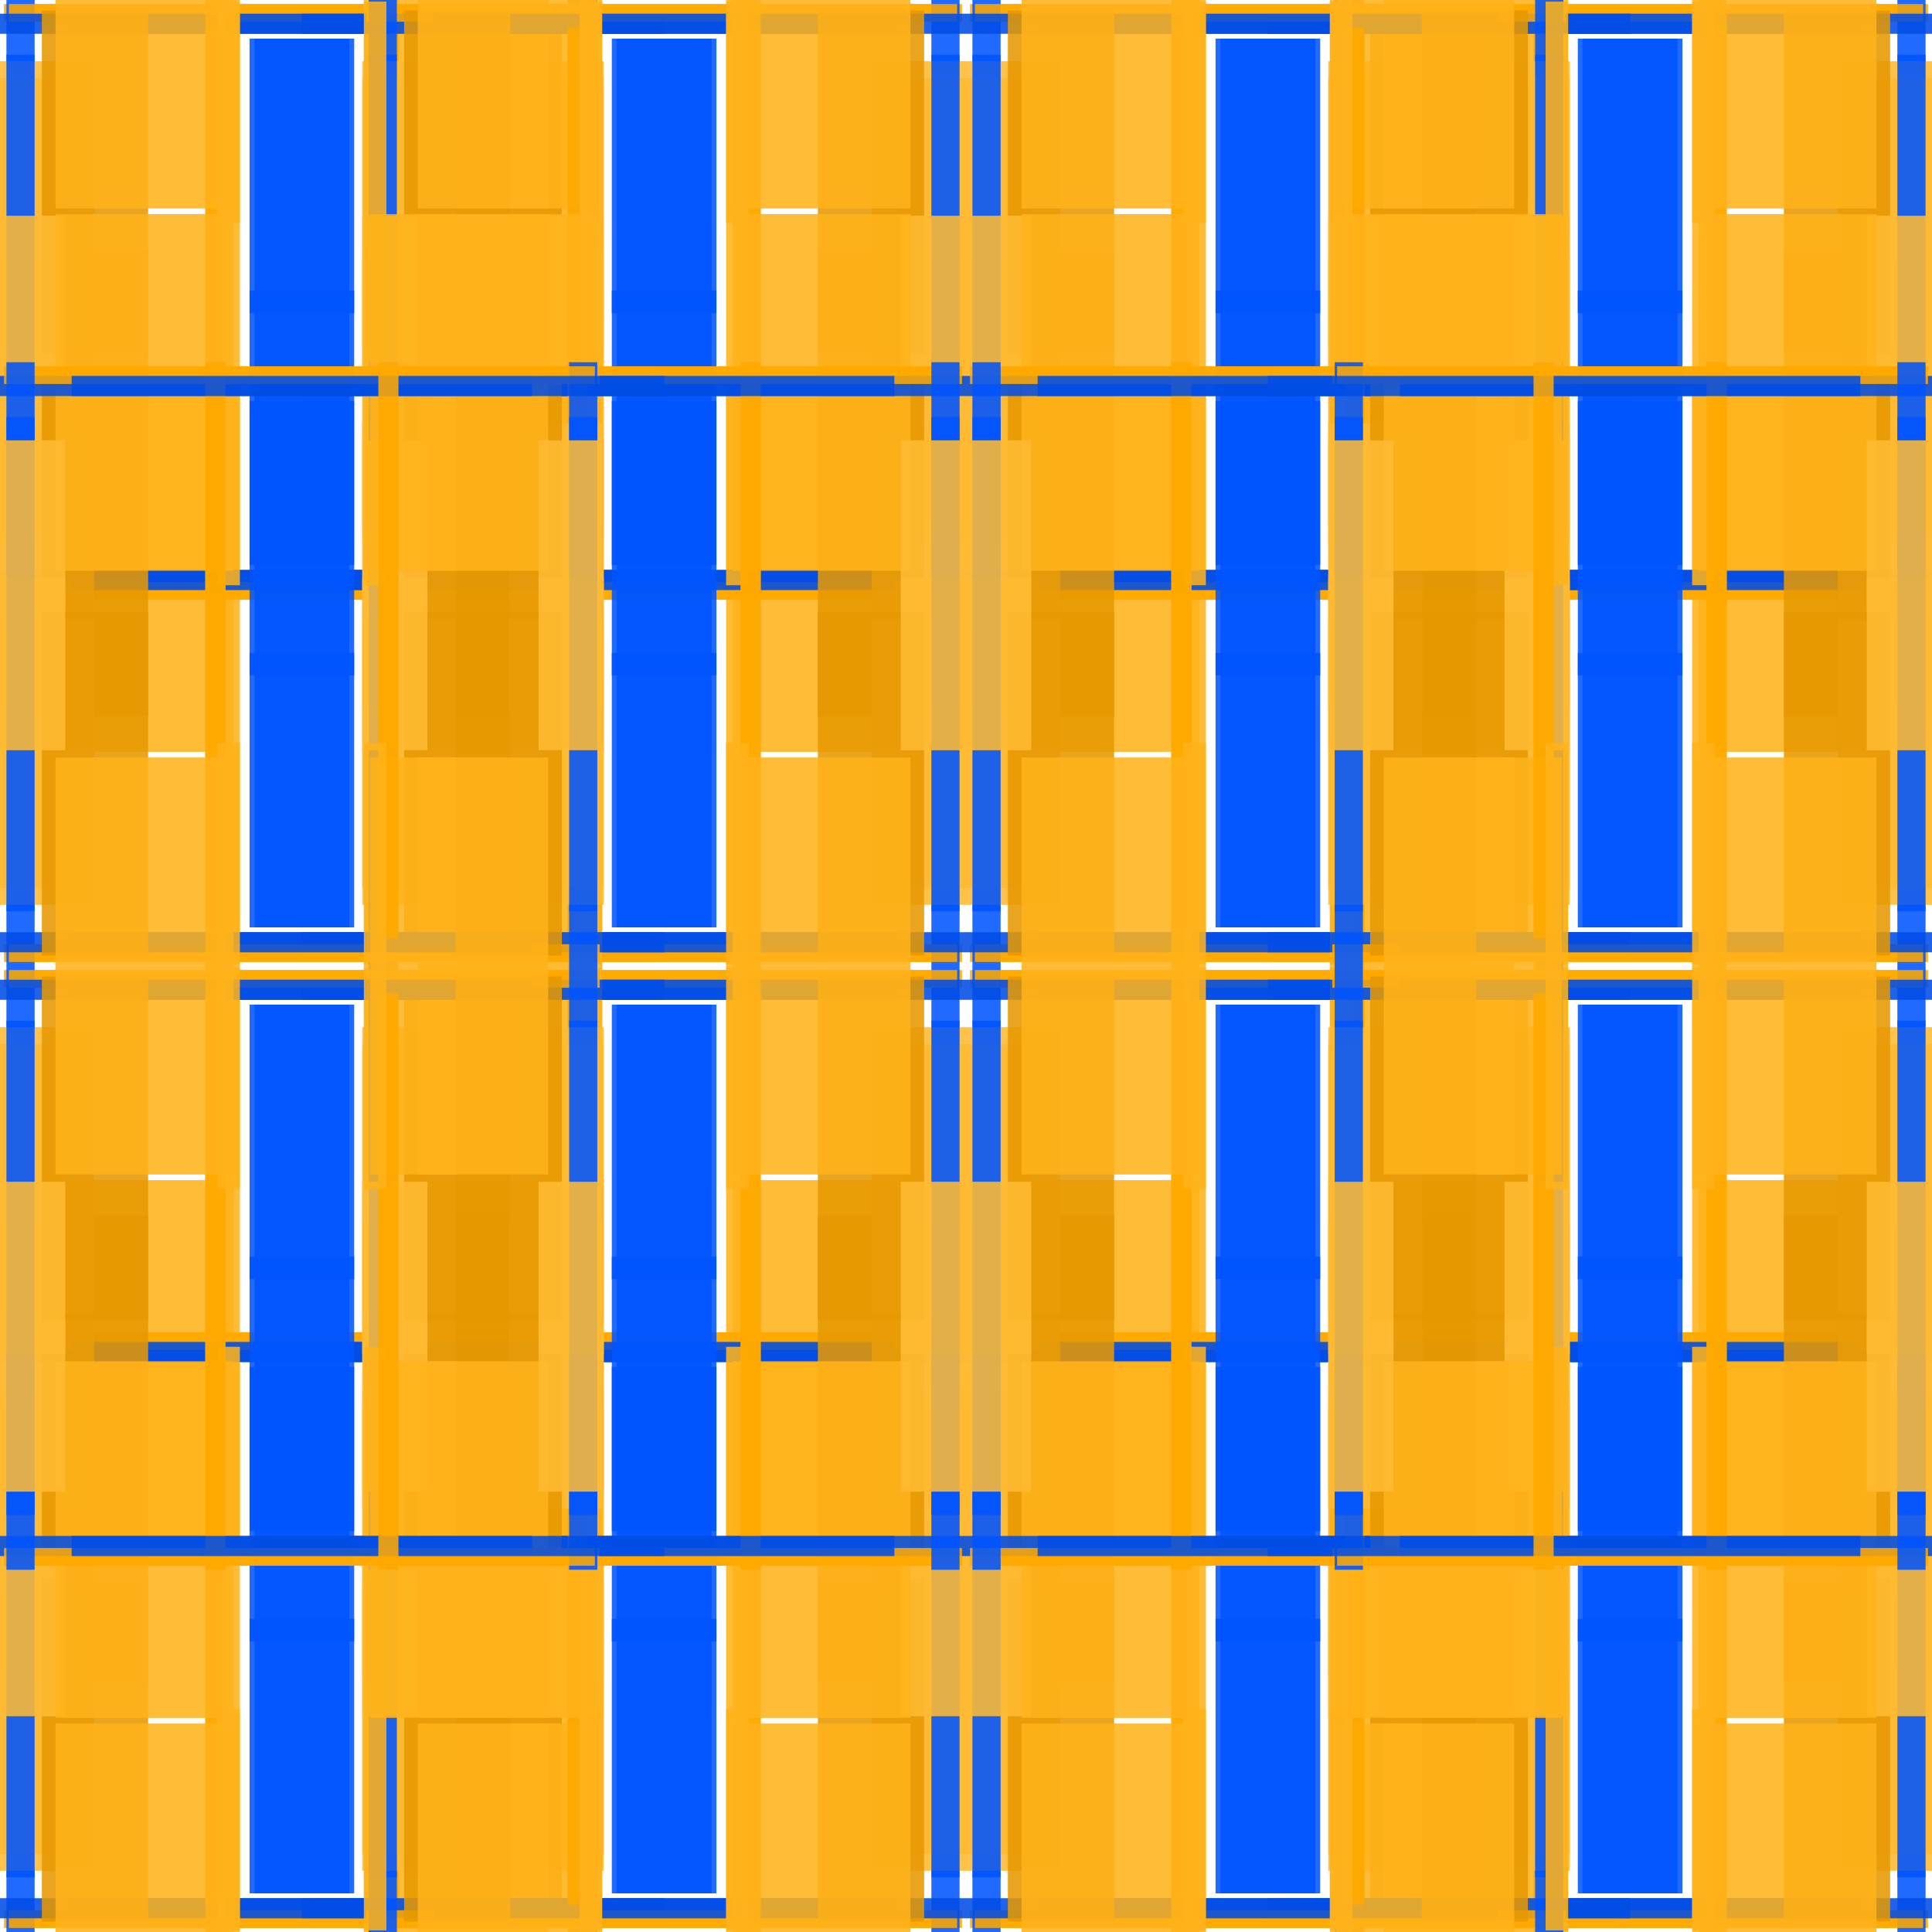
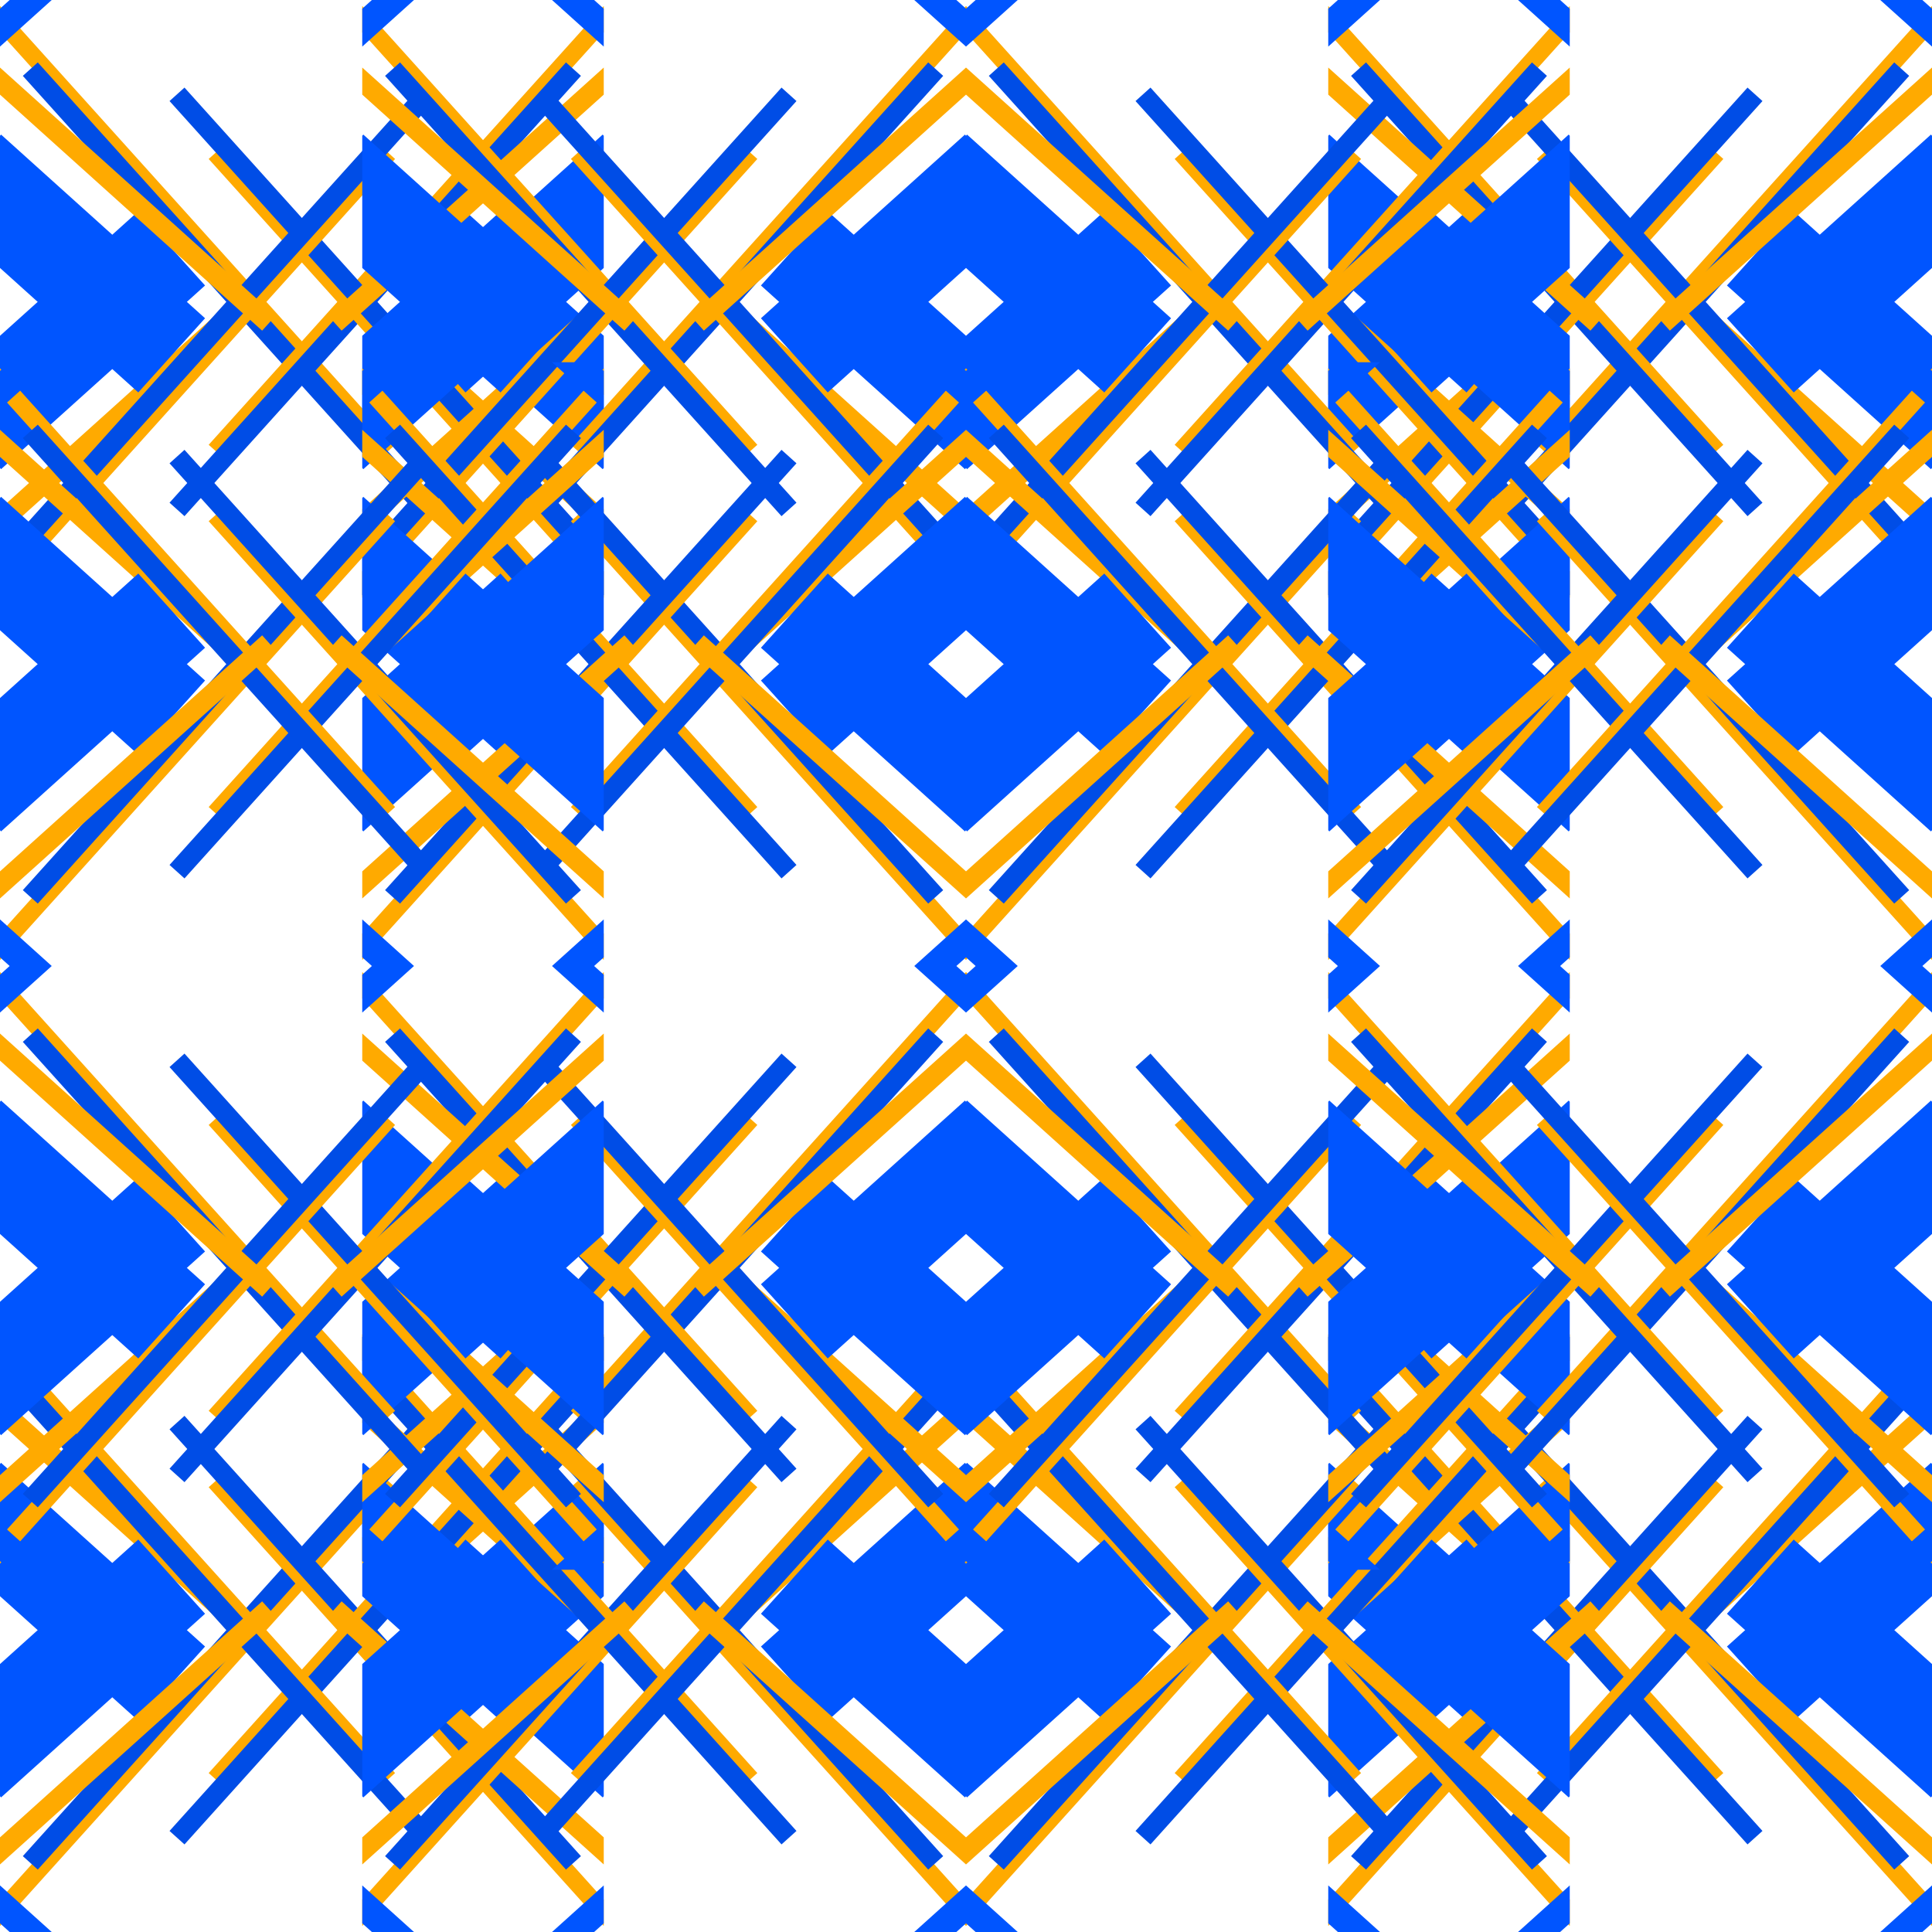
<svg xmlns="http://www.w3.org/2000/svg" xmlns:xlink="http://www.w3.org/1999/xlink" width="100%" height="100%" viewBox="0 0 2400 2400" style="stroke-width:0;background-color:#121212">
  <symbol id="quad3">
    <symbol id="quad2">
      <symbol id="quad1">
        <symbol id="quad0">
-           <rect x="5" y="5" width="734" height="22" rx="0" transform-origin="0 0" style="fill:hsl(40,100%,50%);fill-opacity:0.872" transform="rotate(0)translate(0 0)skewX(0)skewY(0)scale(1 1)" />
-           <rect x="-16" y="319" width="133" height="355" rx="0" transform-origin="0 0" style="fill:hsl(40,100%,60%);fill-opacity:0.872" transform="rotate(0)translate(0 0)skewX(0)skewY(0)scale(1 1)" />
-           <rect x="89" y="17" width="736" height="25" rx="0" transform-origin="0 0" style="fill:hsl(220,100%,45%);fill-opacity:0.872" transform="rotate(0)translate(0 0)skewX(0)skewY(0)scale(1 1)" />
-           <rect x="52" y="310" width="132" height="427" rx="0" transform-origin="0 0" style="fill:hsl(40,100%,45%);fill-opacity:0.872" transform="rotate(0)translate(0 0)skewX(0)skewY(0)scale(1 1)" />
-           <rect x="470" y="-15" width="25" height="731" rx="0" transform-origin="0 0" style="fill:hsl(40,100%,50%);fill-opacity:0.872" transform="rotate(0)translate(0 0)skewX(0)skewY(0)scale(1 1)" />
-           <rect x="69" y="491" width="221" height="443" rx="0" transform-origin="0 0" style="fill:hsl(40,100%,55%);fill-opacity:0.872" transform="rotate(0)translate(0 0)skewX(0)skewY(0)scale(1 1)" />
-           <rect x="452" y="473" width="28" height="725" rx="0" transform-origin="0 0" style="fill:hsl(40,100%,55%);fill-opacity:0.872" transform="rotate(0)translate(0 0)skewX(0)skewY(0)scale(1 1)" />
-           <rect x="310" y="48" width="124" height="341" rx="0" transform-origin="0 0" style="fill:hsl(220,100%,50%);fill-opacity:0.872" transform="rotate(0)translate(0 0)skewX(0)skewY(0)scale(1 1)" />
-           <rect x="8" y="-48" width="35" height="730" rx="0" transform-origin="0 0" style="fill:hsl(220,100%,50%);fill-opacity:0.872" transform="rotate(0)translate(0 0)skewX(0)skewY(0)scale(1 1)" />
-           <rect x="-82" y="97" width="163" height="385" rx="0" transform-origin="0 0" style="fill:hsl(40,100%,60%);fill-opacity:0.872" transform="rotate(0)translate(0 0)skewX(0)skewY(0)scale(1 1)" />
+           <rect x="5" y="5" width="734" height="22" rx="0" transform-origin="0 0" style="fill:hsl(40,100%,50%);fill-opacity:1" transform="rotate(48)translate(0 0)skewX(0)skewY(0)scale(1 1)" />
+           <rect x="-16" y="319" width="133" height="355" rx="0" transform-origin="0 0" style="fill:hsl(40,100%,60%);fill-opacity:1" transform="rotate(48)translate(0 0)skewX(0)skewY(0)scale(1 1)" />
+           <rect x="89" y="17" width="736" height="25" rx="0" transform-origin="0 0" style="fill:hsl(220,100%,45%);fill-opacity:1" transform="rotate(48)translate(0 0)skewX(0)skewY(0)scale(1 1)" />
+           <rect x="52" y="310" width="132" height="427" rx="0" transform-origin="0 0" style="fill:hsl(40,100%,45%);fill-opacity:1" transform="rotate(48)translate(0 0)skewX(0)skewY(0)scale(1 1)" />
+           <rect x="470" y="-15" width="25" height="731" rx="0" transform-origin="0 0" style="fill:hsl(40,100%,50%);fill-opacity:1" transform="rotate(48)translate(0 0)skewX(0)skewY(0)scale(1 1)" />
+           <rect x="69" y="491" width="221" height="443" rx="0" transform-origin="0 0" style="fill:hsl(40,100%,55%);fill-opacity:1" transform="rotate(48)translate(0 0)skewX(0)skewY(0)scale(1 1)" />
+           <rect x="452" y="473" width="28" height="725" rx="0" transform-origin="0 0" style="fill:hsl(40,100%,55%);fill-opacity:1" transform="rotate(48)translate(0 0)skewX(0)skewY(0)scale(1 1)" />
+           <rect x="310" y="48" width="124" height="341" rx="0" transform-origin="0 0" style="fill:hsl(220,100%,50%);fill-opacity:1" transform="rotate(48)translate(0 0)skewX(0)skewY(0)scale(1 1)" />
+           <rect x="8" y="-48" width="35" height="730" rx="0" transform-origin="0 0" style="fill:hsl(220,100%,50%);fill-opacity:1" transform="rotate(48)translate(0 0)skewX(0)skewY(0)scale(1 1)" />
+           <rect x="-82" y="97" width="163" height="385" rx="0" transform-origin="0 0" style="fill:hsl(40,100%,60%);fill-opacity:1" transform="rotate(48)translate(0 0)skewX(0)skewY(0)scale(1 1)" />
        </symbol>
        <g>
          <use xlink:href="#quad0" />
        </g>
        <g transform="scale(-1 1) translate(-750 0)">
          <use xlink:href="#quad0" />
        </g>
        <g transform="scale(-1 -1) translate(-750 -750)">
          <use xlink:href="#quad0" />
        </g>
        <g transform="scale(1 -1) translate(0 -750)">
          <use xlink:href="#quad0" />
        </g>
      </symbol>
      <g>
        <use xlink:href="#quad1" />
      </g>
      <g transform="scale(-1 1) translate(-1200 0)">
        <use xlink:href="#quad1" />
      </g>
      <g transform="scale(-1 -1) translate(-1200 -1200)">
        <use xlink:href="#quad1" />
      </g>
      <g transform="scale(1 -1) translate(0 -1200)">
        <use xlink:href="#quad1" />
      </g>
    </symbol>
    <g>
      <use xlink:href="#quad2" />
    </g>
    <g transform="scale(-1 1) translate(-2400 0)">
      <use xlink:href="#quad2" />
    </g>
    <g transform="scale(-1 -1) translate(-2400 -2400)">
      <use xlink:href="#quad2" />
    </g>
    <g transform="scale(1 -1) translate(0 -2400)">
      <use xlink:href="#quad2" />
    </g>
  </symbol>
  <g transform="scale(1 1)">
    <use xlink:href="#quad3" />
  </g>
</svg>
